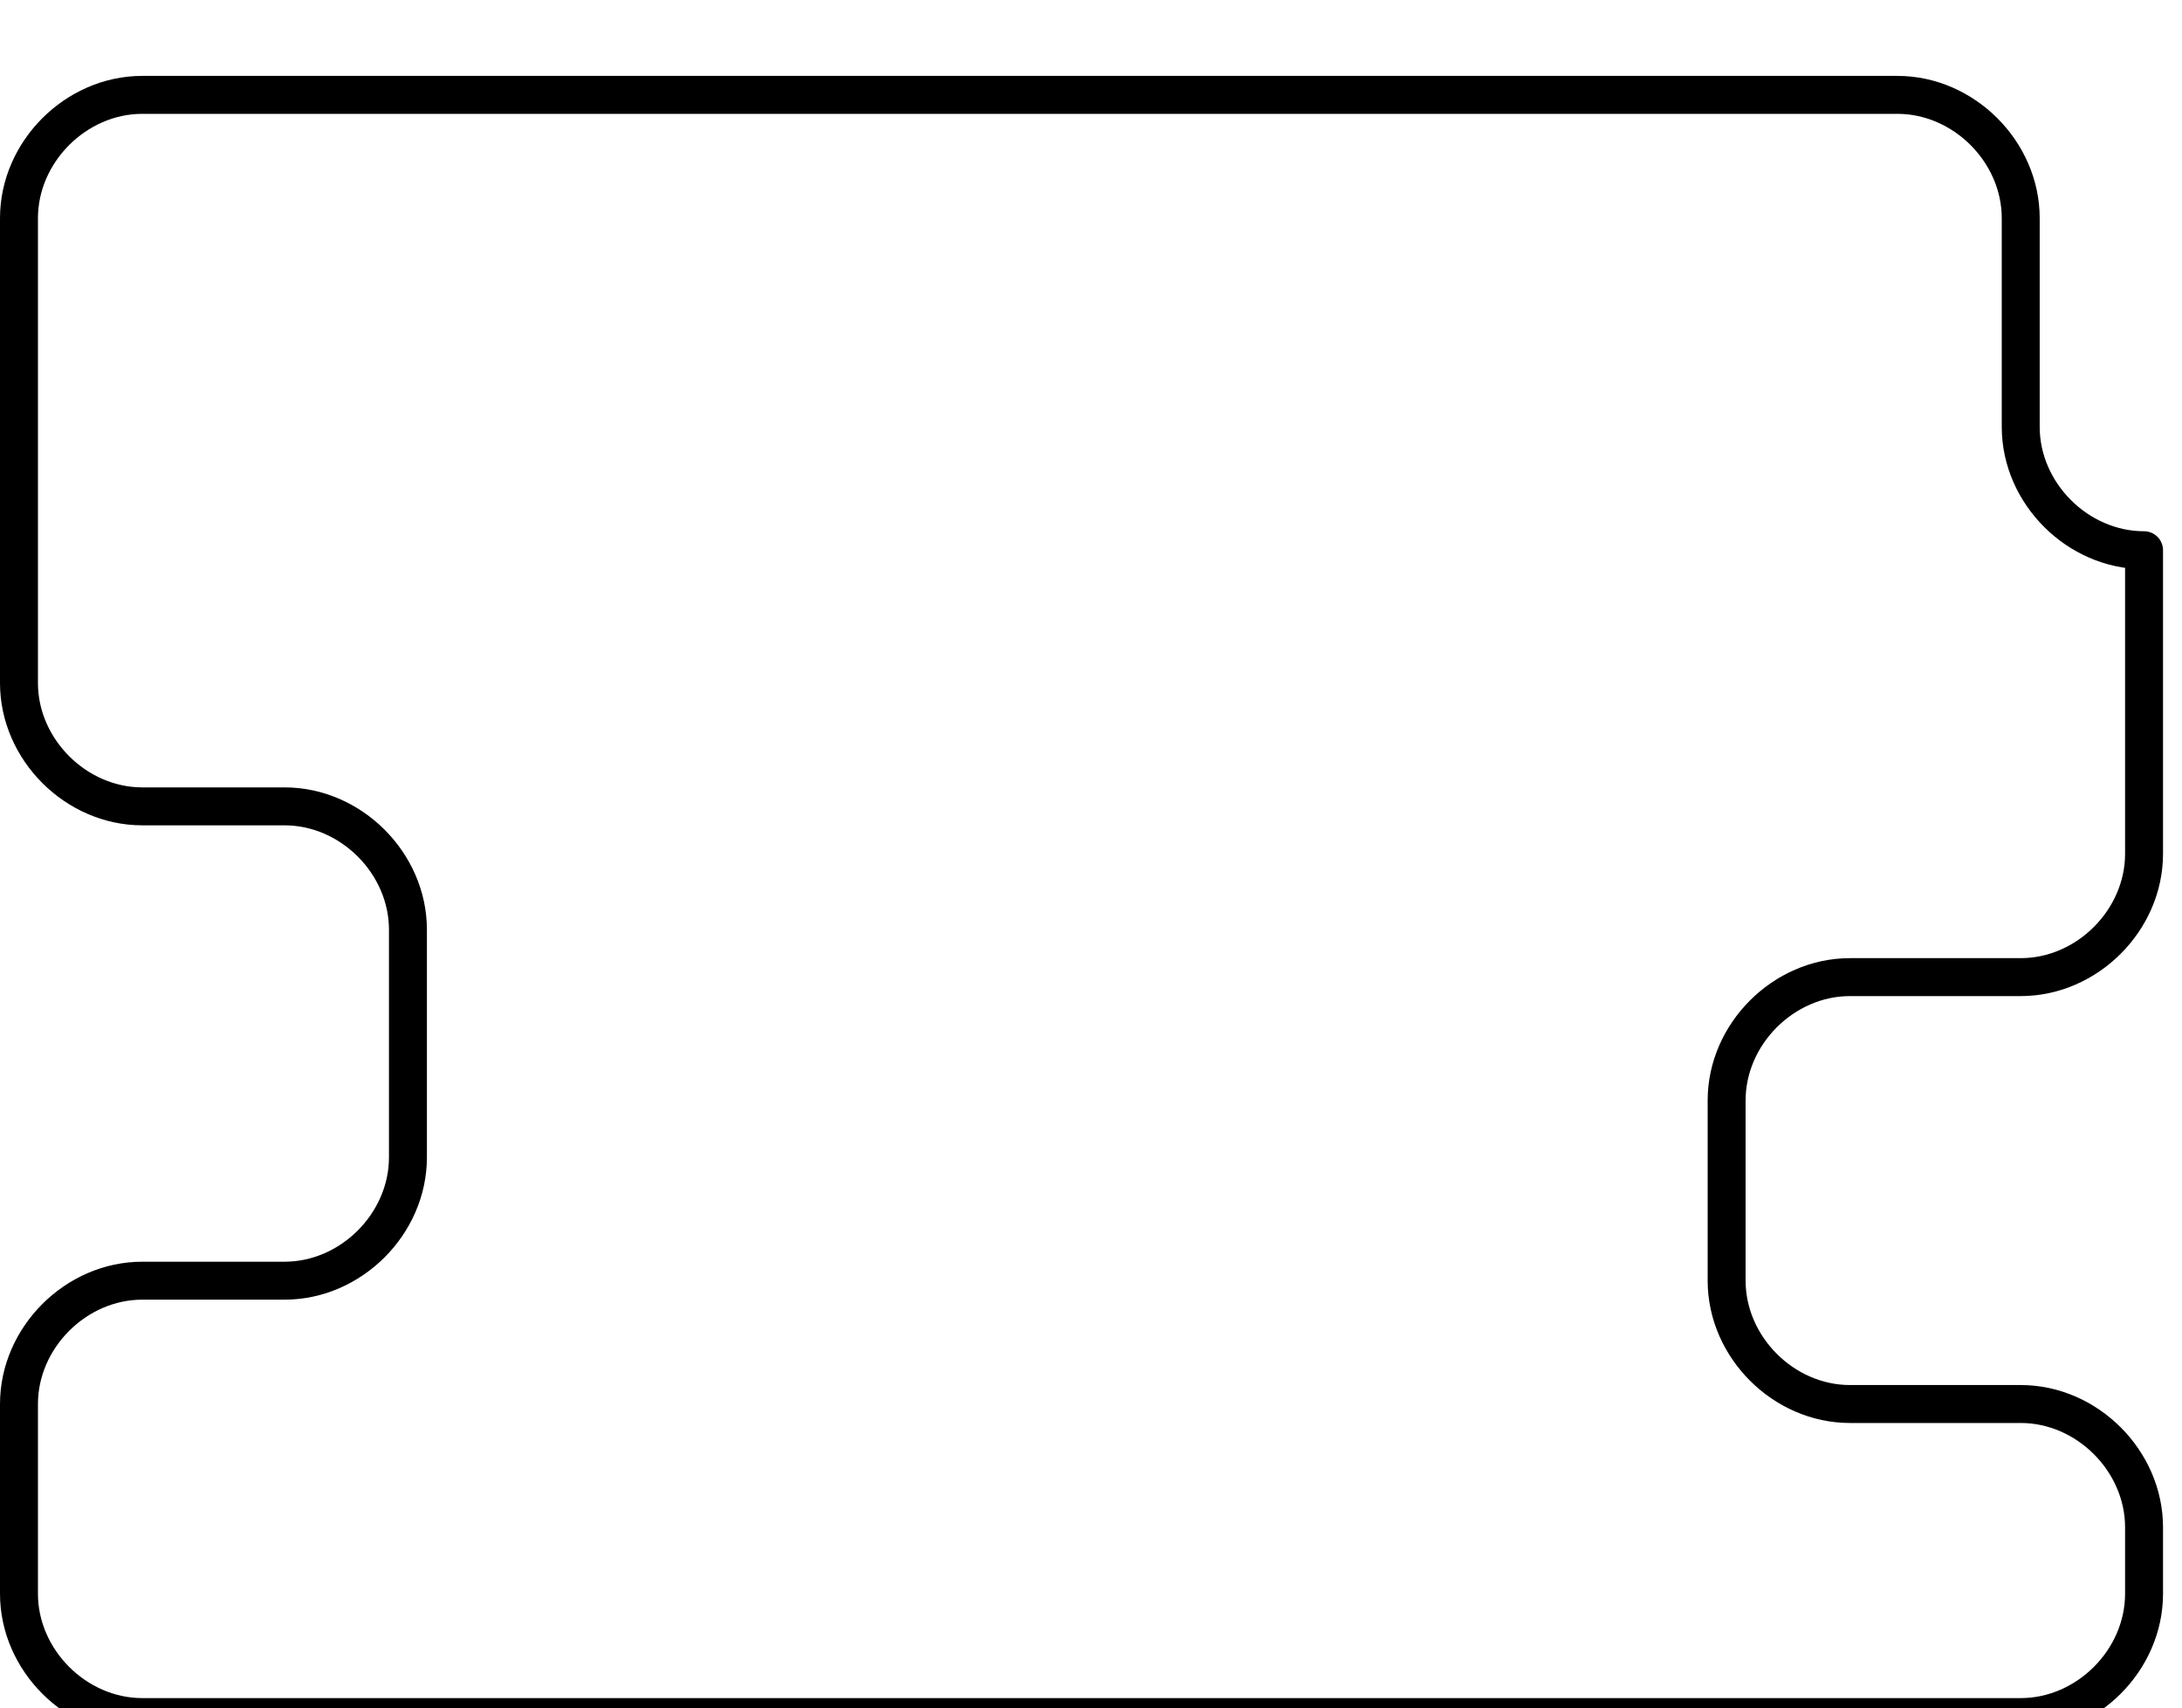
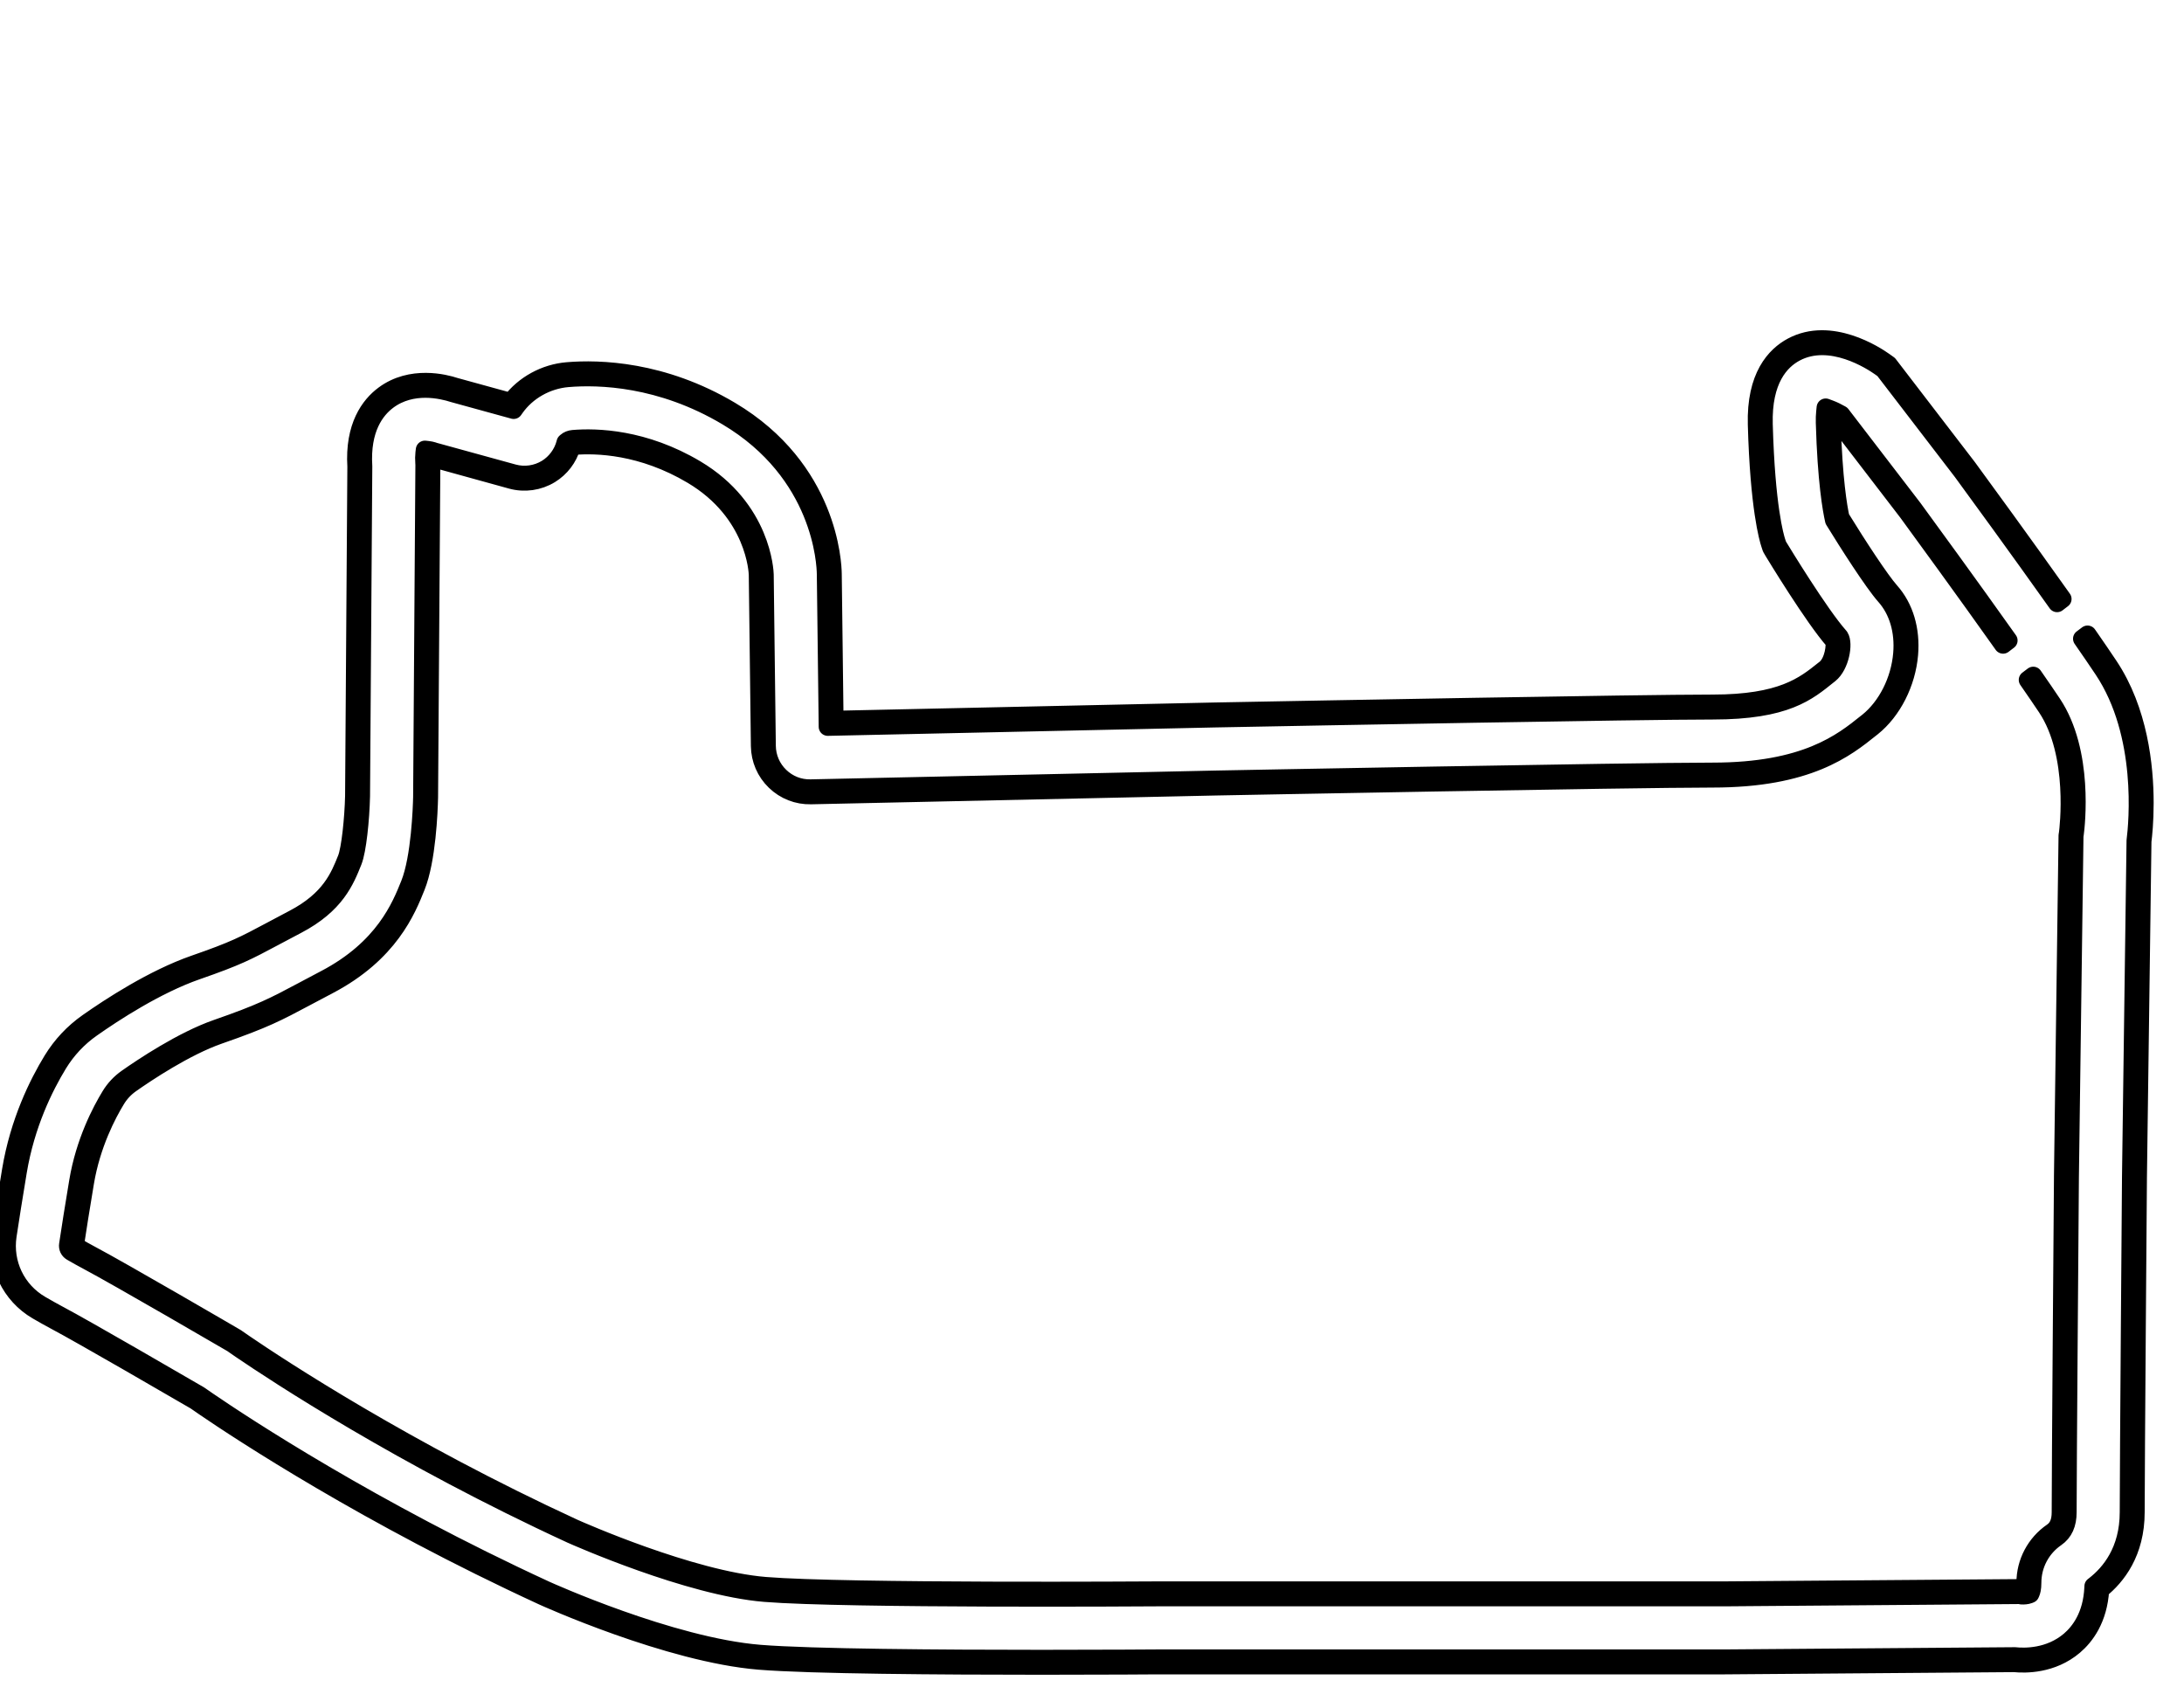
- <svg xmlns="http://www.w3.org/2000/svg" height="360.00" viewBox="0 0 460.00 360.00" width="460.00" version="1.1">
-   <path stroke-linejoin="round" d="M 30,20 L 400,20 C 414,20 426,32 426,46 L 426,90 C 426,104 438,116 452,116 L 452,116 C 452,116 452,116 452,130 L 452,180 C 452,194 440,206 426,206 L 390,206 C 376,206 364,218 364,232 L 364,270 C 364,284 376,296 390,296 L 426,296 C 440,296 452,308 452,322 L 452,322 C 452,322 452,322 452,336 L 452,336 C 452,350 440,362 426,362 L 30,362 C 16,362 4,350 4,336 L 4,296 C 4,282 16,270 30,270 L 60,270 C 74,270 86,258 86,244 L 86,196 C 86,182 74,170 60,170 L 30,170 C 16,170 4,158 4,144 L 4,46 C 4,32 16,20 30,20 Z" stroke="#000" stroke-width="8" fill="none" />
+ <svg xmlns="http://www.w3.org/2000/svg" viewBox="0 0 963 752.71" version="1.1">
+   <path stroke-linejoin="round" stroke-linecap="round" d="m929.89,293.59c-2.54-3.81-5.7-8.44-9.42-13.79l-1.21.91-1.19.9c1.79,2.57,3.44,4.97,4.96,7.19,1.61,2.36,3.07,4.51,4.36,6.45,19.05,28.58,15.23,67.82,14.27,75.4v.09s-2,148.19-2,148.19c-.01,1.23-1,128.22-1,147.81,0,16.97-8.17,26.87-15.02,32.2l-.55.42-.03.69c-.58,12.41-6.01,19.52-10.47,23.31-8.94,7.58-19.87,7.35-24.15,6.9h-.09s-128.19.98-128.19.98h-249.96c-.22,0-22.16.17-51.02.17-44.12,0-101.47-.38-124.11-2.21-39.38-3.19-93.93-27.92-94.47-28.16-76.85-35.4-133.2-72.55-148.63-83.1-.02,0-.03-.02-.05-.03-1.93-1.32-3.28-2.25-4.01-2.77l-.11-.07c-8.26-4.8-50.07-29.1-61.96-35.39-2.52-1.35-5.2-2.85-7.93-4.44-10.69-6.24-16.41-18.19-14.58-30.44,1.12-7.49,2.64-17.01,4.51-28.28,3.48-20.85,11.62-37.34,17.83-47.5,3.81-6.22,8.77-11.51,14.74-15.7,9.66-6.8,28.51-19.13,46.31-25.33,17.92-6.23,22.07-8.45,34.4-15.03l.5-.27c2.68-1.42,5.71-3.03,9.28-4.91,17.09-8.95,21.32-19.54,24.72-28.05,1.91-4.77,3.3-18.32,3.54-28.69l1-145.35v-.1c-1.02-16.52,5.34-24.91,10.85-29.03,5.35-4,11.37-5.17,16.59-5.17s10.04,1.28,12.09,1.96l26.8,7.37.61-.87c5.26-7.47,13.97-12.39,23.3-13.17,13.65-1.14,40.9-.45,70.16,16.96,41.9,24.91,43.55,64.94,43.6,69.43l.26,20.91.57,46.46,170.41-3.7,2.1-.04c42.85-.81,185.19-3.46,217.66-3.46s41.85-8.26,50.97-15.57l.6-.47c4.67-3.75,6.34-13.46,4.43-16.38l-.14-.18c-8.77-9.85-25.68-37.72-26.4-38.9l-.79-1.29-.48-1.45c-.77-2.29-4.67-15.59-5.68-51.88-.55-19.72,7.3-28.11,13.99-31.68,15.44-8.25,33.79,3.8,37.31,6.29l1.66,1.18,34.42,44.85.16.21c5.6,7.66,24.79,33.9,41.83,57.94l1.19-.91,1.19-.91c-17.04-24.03-36.19-50.25-41.79-57.89l-34.76-45.29-.14-.18-2.02-1.44c-3.78-2.68-23.46-15.58-40.47-6.49-7.43,3.96-16.16,13.15-15.57,34.4,1.02,36.72,5.04,50.39,5.84,52.75l.53,1.6,1.02,1.75c.72,1.18,17.65,29.09,26.63,39.23.78,1.49-.06,9.3-3.83,12.33l-.62.48c-8.72,6.99-18.61,14.9-49.08,14.9-32.5,0-174.86,2.65-217.71,3.46l-2.11.04-167.39,3.64-.79-64.35c-.05-4.65-1.76-46.22-45.06-71.97-29.99-17.83-57.95-18.54-71.94-17.37-9.85.82-19.07,5.87-24.89,13.58l-24.71-6.79c-4.3-1.43-19.26-5.35-31.35,3.68-6.1,4.56-13.14,13.74-12.05,31.56l-1,145.28c-.23,9.89-1.62,23.35-3.32,27.61-3.22,8.06-7.23,18.08-23.34,26.51-3.57,1.88-6.61,3.5-9.28,4.92l-.52.28c-12.16,6.49-16.26,8.68-33.96,14.83-18.15,6.32-37.27,18.82-47.05,25.71-6.31,4.43-11.55,10.02-15.58,16.6-6.35,10.38-14.67,27.24-18.23,48.57-1.87,11.29-3.39,20.82-4.51,28.33-2.02,13.47,4.28,26.61,16.02,33.47,2.78,1.62,5.48,3.13,8.05,4.5,11.81,6.25,53.42,30.43,61.8,35.3.76.53,2.11,1.47,4.03,2.79,15.49,10.58,72.01,47.85,149.08,83.34.55.26,55.58,25.2,95.48,28.43,22.73,1.83,80.17,2.22,124.35,2.22,28.87,0,50.82-.17,51.03-.17h249.96l128.04-.99c4.72.48,16.56.68,26.32-7.61,4.83-4.1,10.7-11.7,11.49-24.76,7.26-5.83,15.64-16.4,15.64-34.14,0-19.58.99-146.56,1-147.78l1.99-148.02c.33-2.63.97-8.75.97-16.84,0-16.39-2.62-40.85-15.73-60.51Zm-749.2,96.18c-3.97,9.91-11.35,28.36-37.26,41.93-3.74,1.95-6.87,3.62-9.6,5.09l-.13.07c-12.94,6.89-18.3,9.74-38.1,16.63-15.2,5.29-32.79,17.08-39.65,21.9-2.94,2.07-5.38,4.67-7.25,7.73-4.06,6.64-11.32,20.38-14.22,37.84-1.87,11.21-3.36,20.57-4.44,27.82-.2,1.27.38,2.5,1.47,3.14,2.49,1.45,4.84,2.76,6.97,3.88,13.81,7.32,63,36,63.47,36.27l.53.31.46.33c.11.08,1.27.9,3.36,2.33.02,0,.03.02.05.03,15.37,10.47,71.02,47.11,145.42,81.39,2.11.94,52.03,23.11,85.48,25.83,35.82,2.9,171.45,1.96,172.8,1.95h250.06l130.43-1.01.63.14.21.04c.94.07,2.4-.04,3.27-.39l.56-.23.24-.55c.25-.55.66-1.86.66-4.39-.01-7.93,3.9-15.36,10.47-19.87,3.42-2.36,5.08-6.03,5.08-11.24,0-18.28.83-126.19,1-147.63l2.02-150.47.14-.95c.48-3.63,4.32-36.14-9.89-57.46-2.24-3.36-4.99-7.38-8.4-12.28l-1.19.9-1.2.91c3.36,4.84,6.08,8.82,8.29,12.13,13.84,20.76,9.6,54,9.42,55.41l-.17,1.1-2.02,150.21v.48c-.17,21.44-1,129.36-1,147.65,0,4.21-1.2,6.99-3.78,8.76-7.38,5.08-11.78,13.43-11.77,22.35,0,1.21-.11,2.02-.21,2.52-.35.05-.78.07-1.18.05l-.86-.19-130.76,1.01h-250.06c-1.37,0-136.86.95-172.55-1.95-32.95-2.67-82.41-24.64-84.48-25.56-74.25-34.22-129.77-70.78-145.01-81.17-2.03-1.39-3.15-2.17-3.29-2.27l-.55-.39-.69-.41c-.47-.28-49.73-29-63.59-36.34-2.09-1.1-4.4-2.39-6.88-3.92,1.08-7.24,2.57-16.58,4.44-27.77,2.82-16.96,9.87-30.32,13.82-36.78,1.65-2.7,3.81-5,6.41-6.83,6.76-4.75,24.07-16.36,38.91-21.52,20.03-6.97,25.44-9.85,38.53-16.83l.13-.07c2.73-1.47,5.85-3.12,9.58-5.07,26.89-14.09,34.54-33.2,38.66-43.49,4.7-11.75,5.54-33.03,5.68-39.3l1-146.23-.04-1.28c-.07-.9-.09-1.66-.08-2.29l35.48,9.8c5.77,1.58,11.99.7,17.1-2.43,4.58-2.83,7.91-7.19,9.41-12.34.23-.11.53-.2.87-.22,10.05-.85,30.22-.3,52.32,12.84,27.91,16.59,28.91,42.87,28.94,43.96l.93,75.54c.08,5.9,2.46,11.42,6.71,15.53,4.26,4.12,9.87,6.3,15.74,6.17l178.46-3.88c1.77-.03,182.65-3.5,219.16-3.5,42.12,0,58.73-13.34,69.72-22.16l.59-.46c8.97-7.18,15.21-19.48,16.29-32.09.91-10.87-2.02-20.73-8.27-27.76-4.4-4.94-14.44-20.28-21.97-32.54-.97-4.39-3.16-16.84-3.87-41.95-.02-.81-.02-1.58,0-2.31.74.35,1.49.73,2.19,1.13l31.11,40.53.19.25c5.73,7.83,25.29,34.62,42.09,58.33l1.19-.92,1.2-.91c-16.8-23.69-36.34-50.45-42.06-58.27l-31.52-41.07-.18-.24-.26-.15c-1.52-.88-3.26-1.72-4.77-2.28l-1.82-.68-.2,1.92c-.15,1.4-.2,3-.16,4.75.73,25.85,3.04,38.52,4,42.77l.05.24.13.21c5.87,9.57,17.19,27.32,22.42,33.19,5.69,6.4,8.36,15.46,7.51,25.5-1,11.83-6.81,23.33-15.16,30.01l-.59.46c-10.67,8.56-26.79,21.5-67.85,21.5-36.54,0-217.45,3.47-219.22,3.5l-178.47,3.88c-5.11.12-9.91-1.77-13.59-5.33-3.67-3.55-5.72-8.31-5.79-13.41l-.67-54.11-.26-21.45c-.03-1.18-1.09-29.05-30.4-46.48-22.83-13.57-43.7-14.13-54.1-13.26-1.12.09-2.19.52-2.93,1.18l-.34.3-.11.44c-1.21,4.56-4.21,8.6-8.23,11.08-4.4,2.7-9.76,3.46-14.73,2.09l-35.03-9.63-.37-.15c-.64-.2-1.39-.36-2.1-.44l-1.48-.17-.18,1.48c-.15,1.25-.16,2.77-.04,4.51l.04.54-1,146.72c-.1,4.35-.83,26.65-5.47,38.24Z" stroke="#000" stroke-width="8" fill="none" />
</svg>
